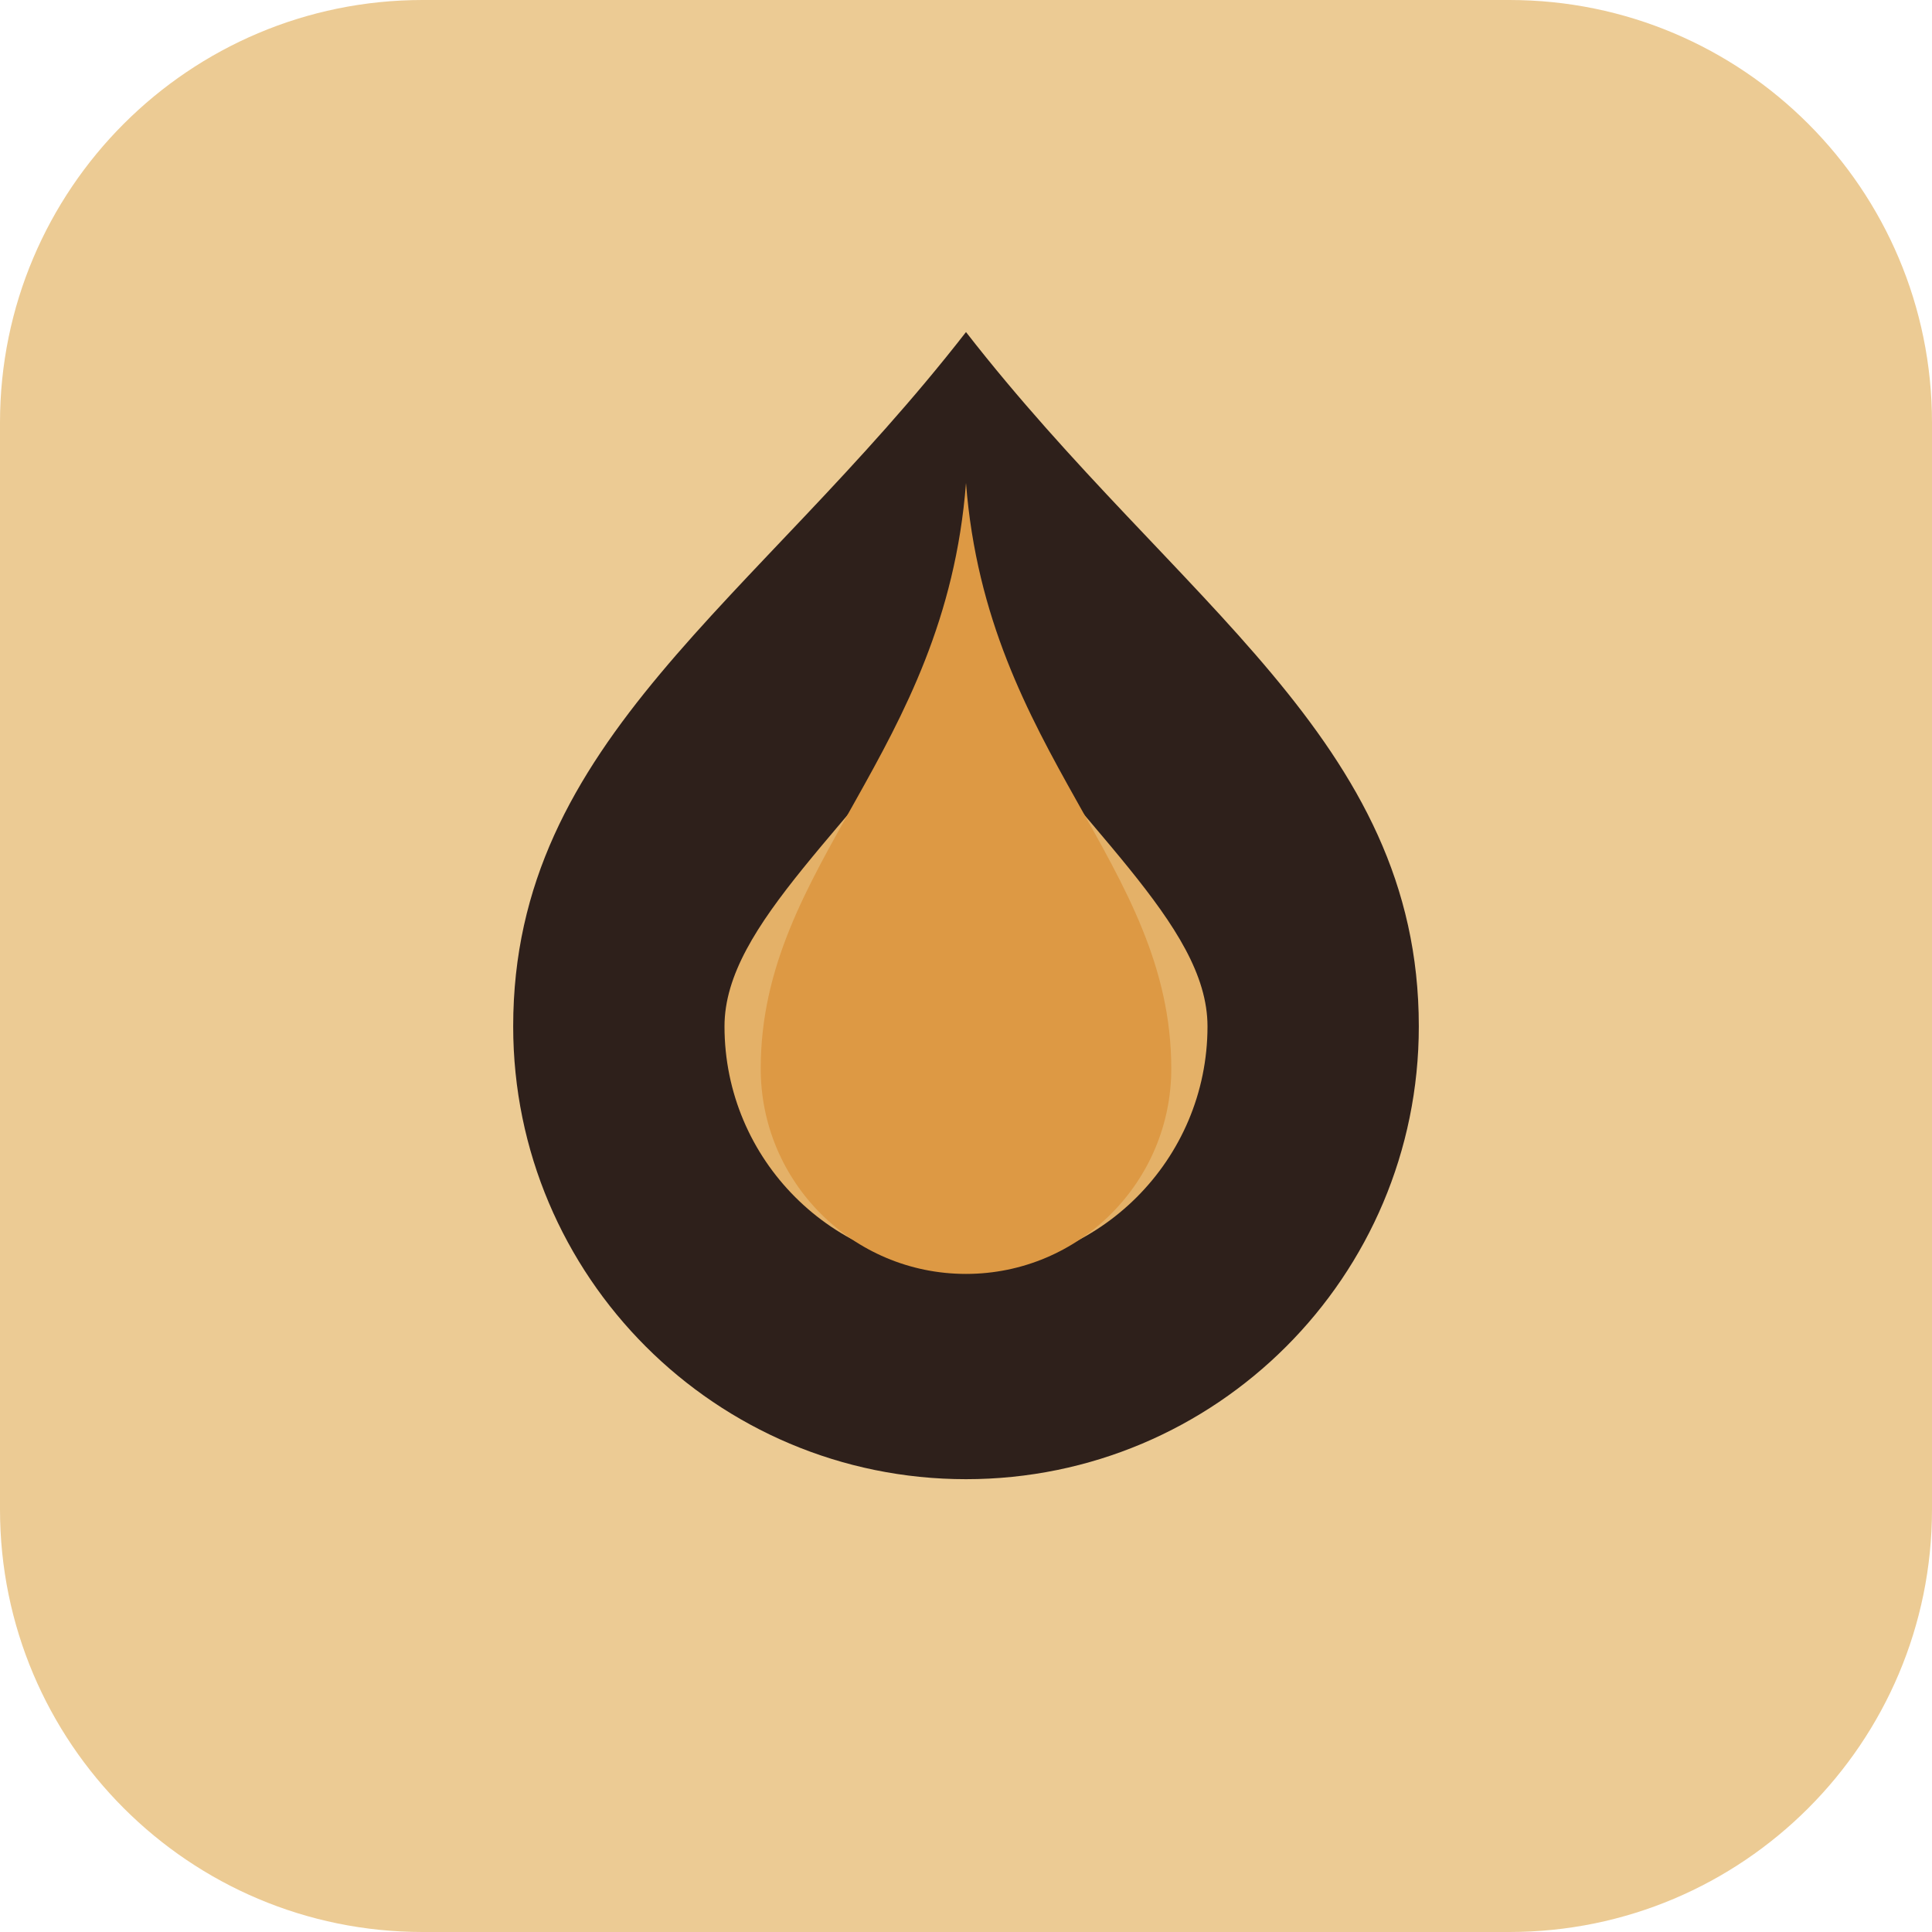
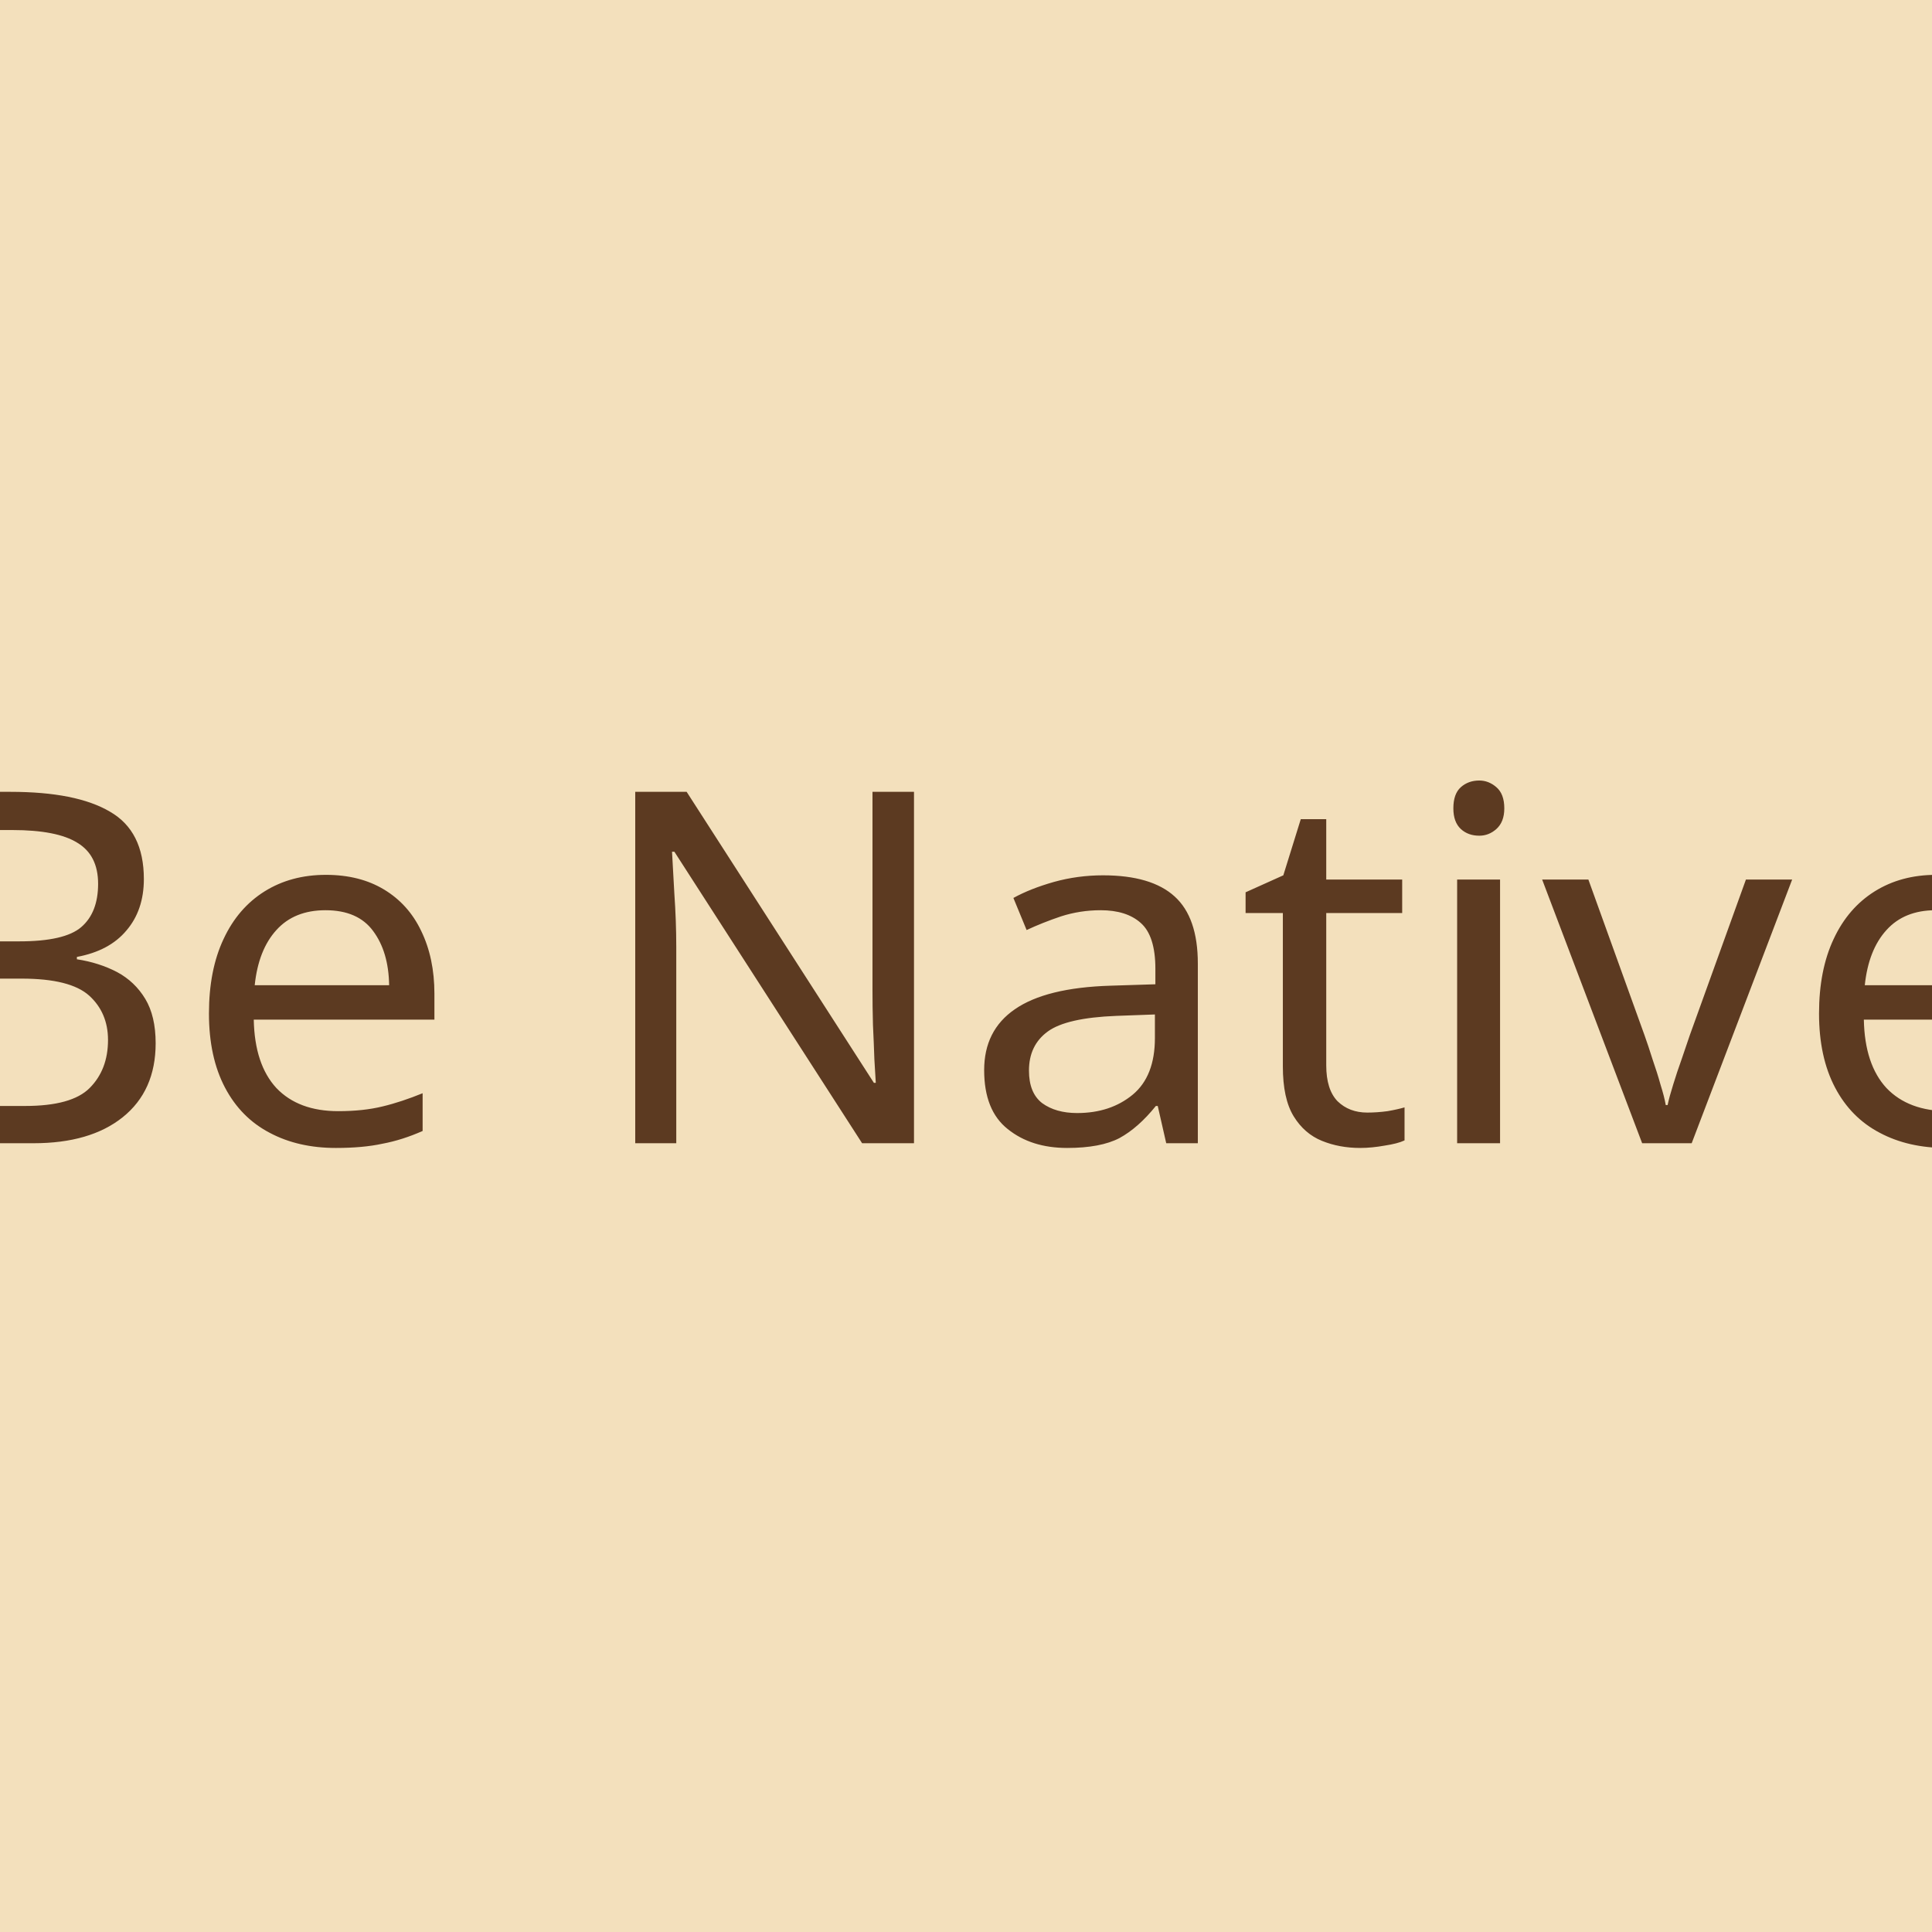
<svg xmlns="http://www.w3.org/2000/svg" viewBox="0 0 64 64">
-   <rect width="64" height="64" rx="14" fill="#eccb94" />
-   <path d="M32 11c7 9 15 13.5 15 23a15 15 0 0 1-30 0c0-9.5 8-14 15-23z" fill="#2e201b" />
-   <path d="M24 34a8 8 0 0 0 8 8 8 8 0 0 0 8-8c0-3.4-4.3-6.6-8-12-3.7 5.4-8 8.6-8 12z" fill="#e4b168" />
-   <path d="M32 16c.7 9 6.8 12.6 6.8 19.4a6.8 6.8 0 0 1-13.6 0c0-6.8 6.1-10.4 6.8-19.4z" fill="#dd9944" />
+   <rect width="64" height="64" fill="#f3e0bc" />
+   <text x="32.0" y="37.87" text-anchor="middle" font-family="Caveat" font-size="16.3" fill="#5C3A21">Be Native</text>
</svg>
